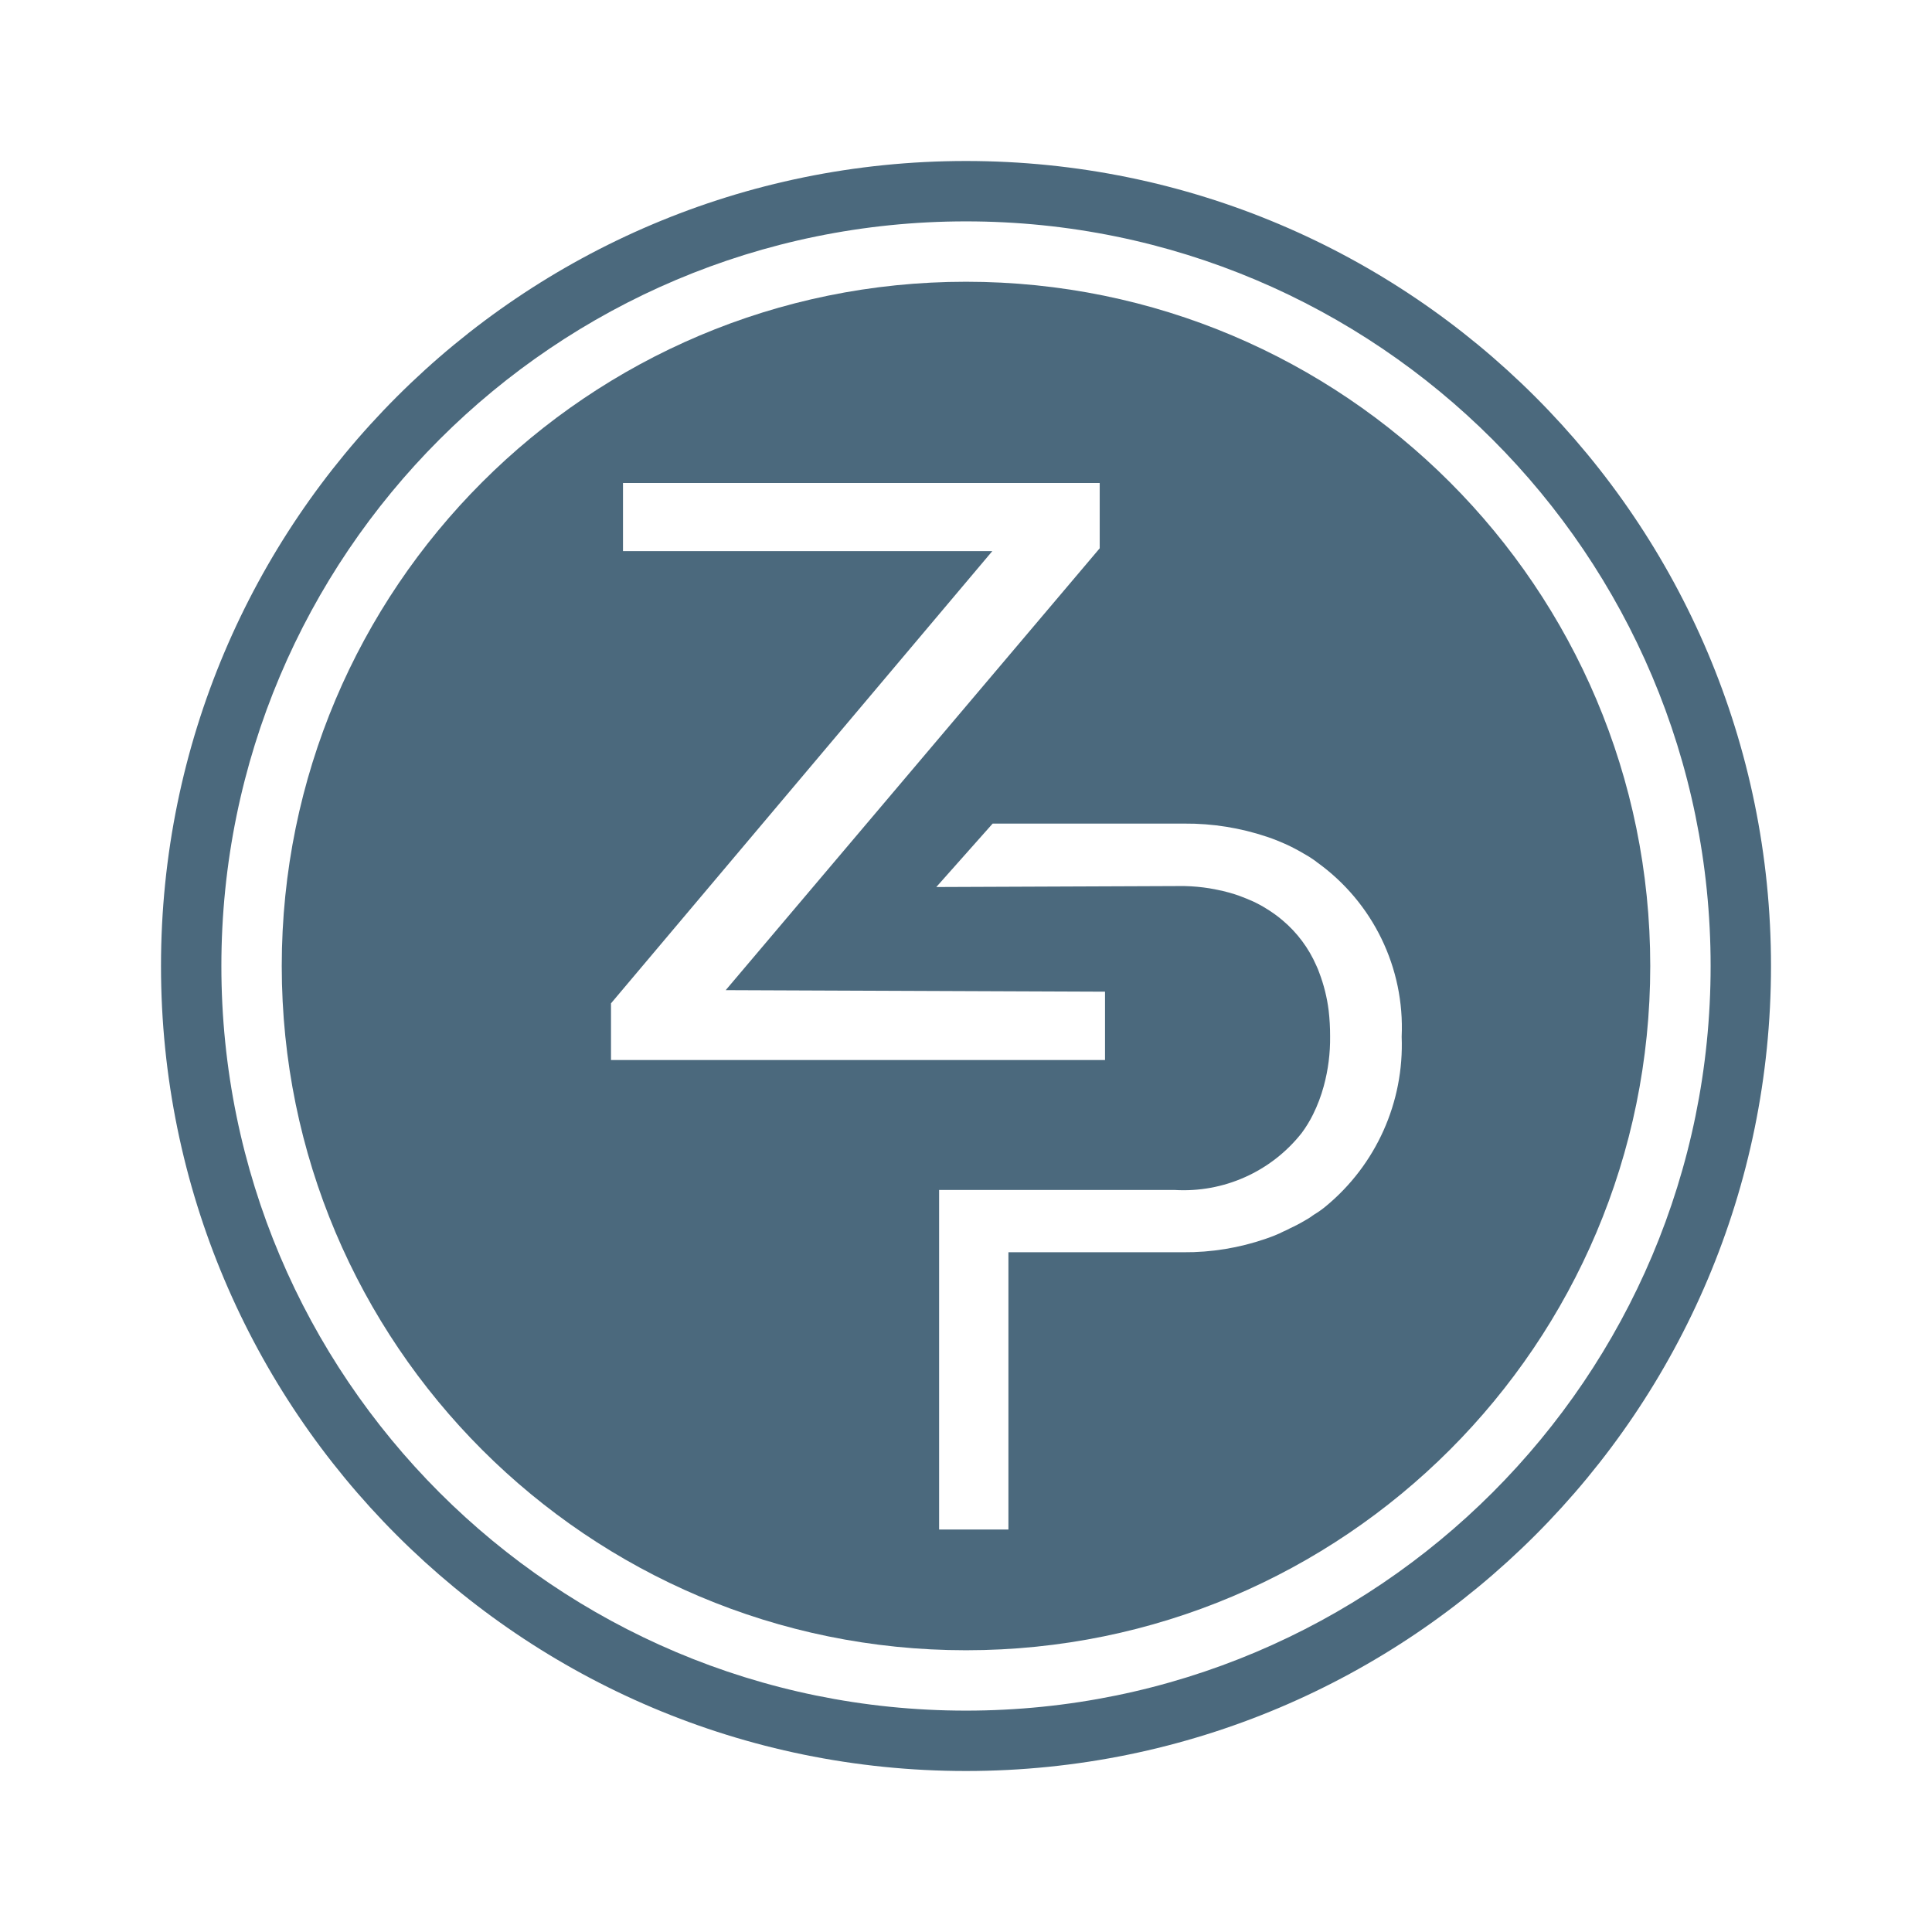
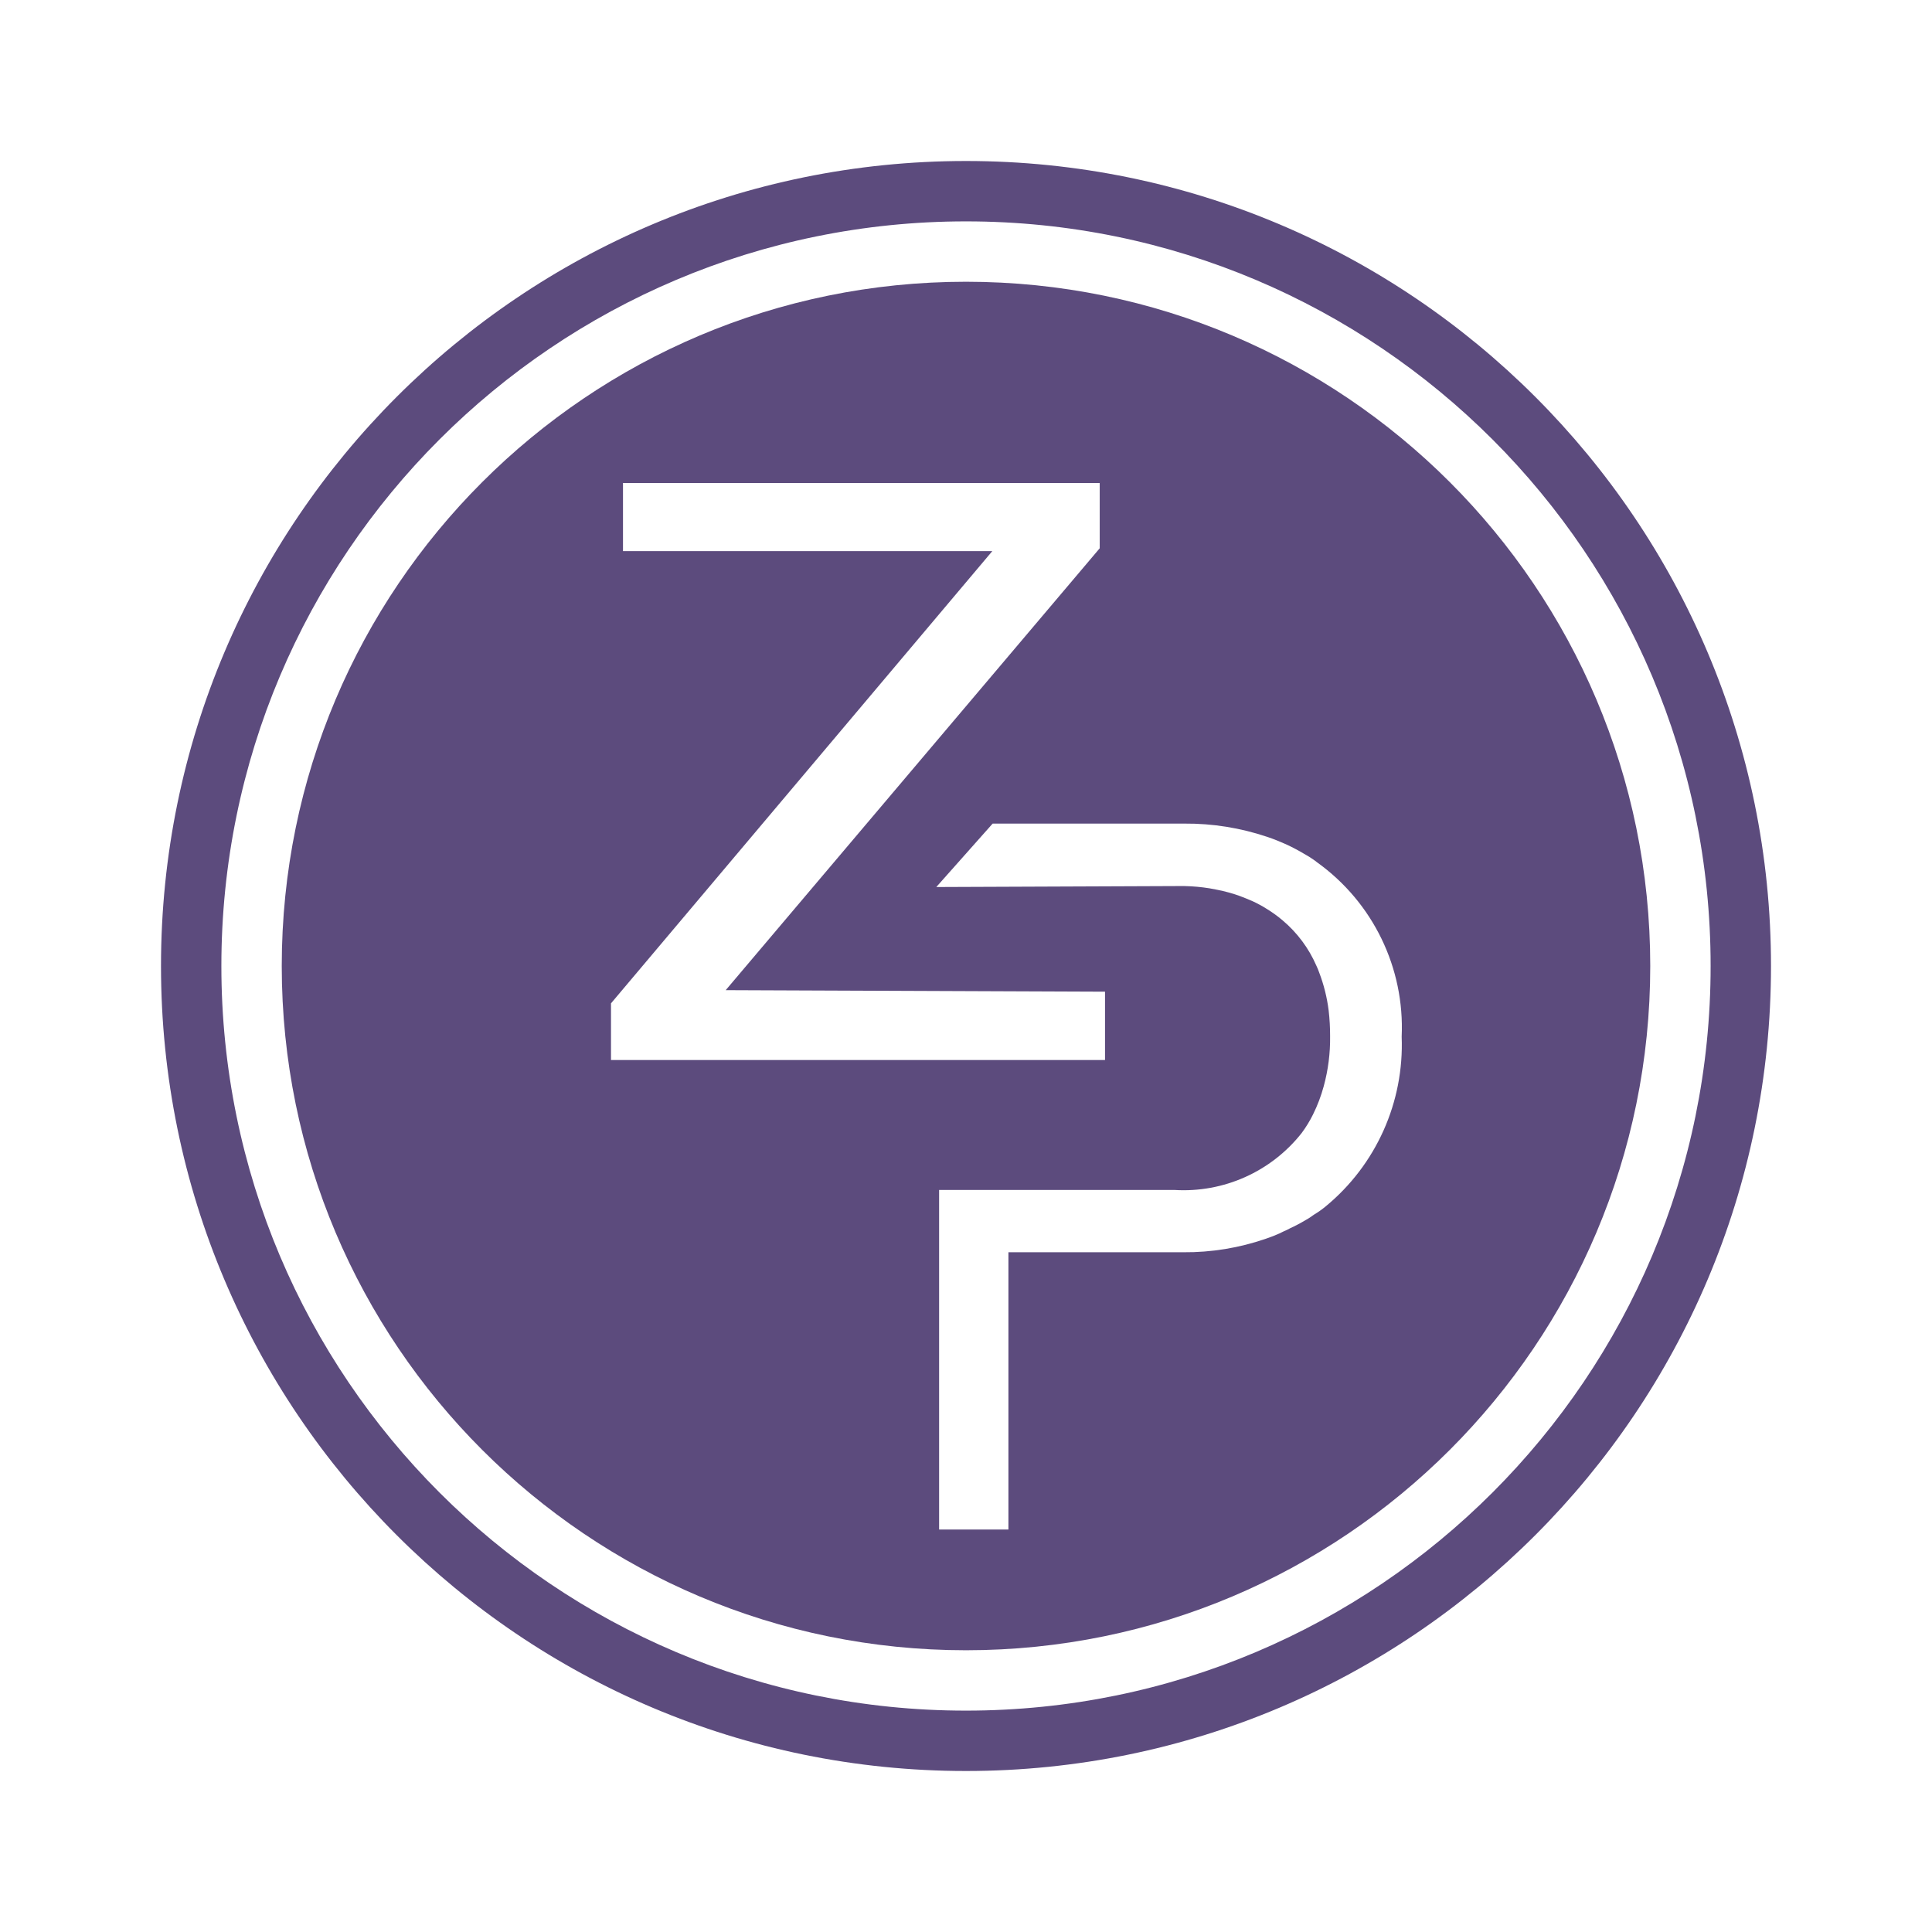
<svg xmlns="http://www.w3.org/2000/svg" id="ic_ztelos" width="24" height="24" viewBox="0 0 24 24">
  <defs>
    <style type="text/css">
-             .cls-1{fill:#4b697d}.cls-2{fill:none}
+             .cls-1{fill:#5c4b7d}.cls-2{fill:none}
        </style>
  </defs>
  <g id="Group_8933" data-name="Group 8933">
    <g id="Group_8932" data-name="Group 8932">
      <path id="Path_18926" d="M12 2a10 10 0 1 0 10 10A10 10 0 0 0 12 2zm0 19.25A9.25 9.25 0 1 1 21.25 12 9.25 9.25 0 0 1 12 21.25z" class="cls-1" data-name="Path 18926" />
      <path id="Path_18927" d="M12 3.5a8.5 8.5 0 1 0 8.5 8.5A8.5 8.5 0 0 0 12 3.5zm-4.41 8.964l4.737-5.618H7.739V6h5.922v.811L9.015 12.3l4.712.019v.849H7.59zm8.876 2.524a1.15 1.15 0 0 1-.142.1c-.013.01-.029.019-.041.029s-.045.028-.067.041a1.941 1.941 0 0 1-.19.1.824.824 0 0 1-.085.041.858.858 0 0 1-.092.042c-.041.019-.082.031-.124.047a3.062 3.062 0 0 1-1.026.168h-2.172V19h-.861v-4.218h2.923a1.868 1.868 0 0 0 1.58-.706 1.515 1.515 0 0 0 .142-.232 1.921 1.921 0 0 0 .133-.351 2.246 2.246 0 0 0 .079-.621 2.743 2.743 0 0 0-.018-.32 2.027 2.027 0 0 0-.118-.472.762.762 0 0 0-.035-.085 1.535 1.535 0 0 0-.418-.561 1.526 1.526 0 0 0-.212-.152.831.831 0 0 0-.076-.044 1.432 1.432 0 0 0-.164-.076l-.082-.032a1.909 1.909 0 0 0-.275-.076l-.1-.019a2.288 2.288 0 0 0-.307-.028h-.107l-2.98.012.7-.788h2.382a3.149 3.149 0 0 1 1.026.164c.041.013.082.029.123.045.06.025.121.05.178.079.076.038.148.079.221.123.035.023.07.045.1.07a2.523 2.523 0 0 1 1.051 2.166 2.6 2.6 0 0 1-.946 2.11z" class="cls-1" data-name="Path 18927" />
    </g>
  </g>
  <path id="Rectangle_4542" d="M0 0h24v24H0z" class="cls-2" data-name="Rectangle 4542" />
</svg>
